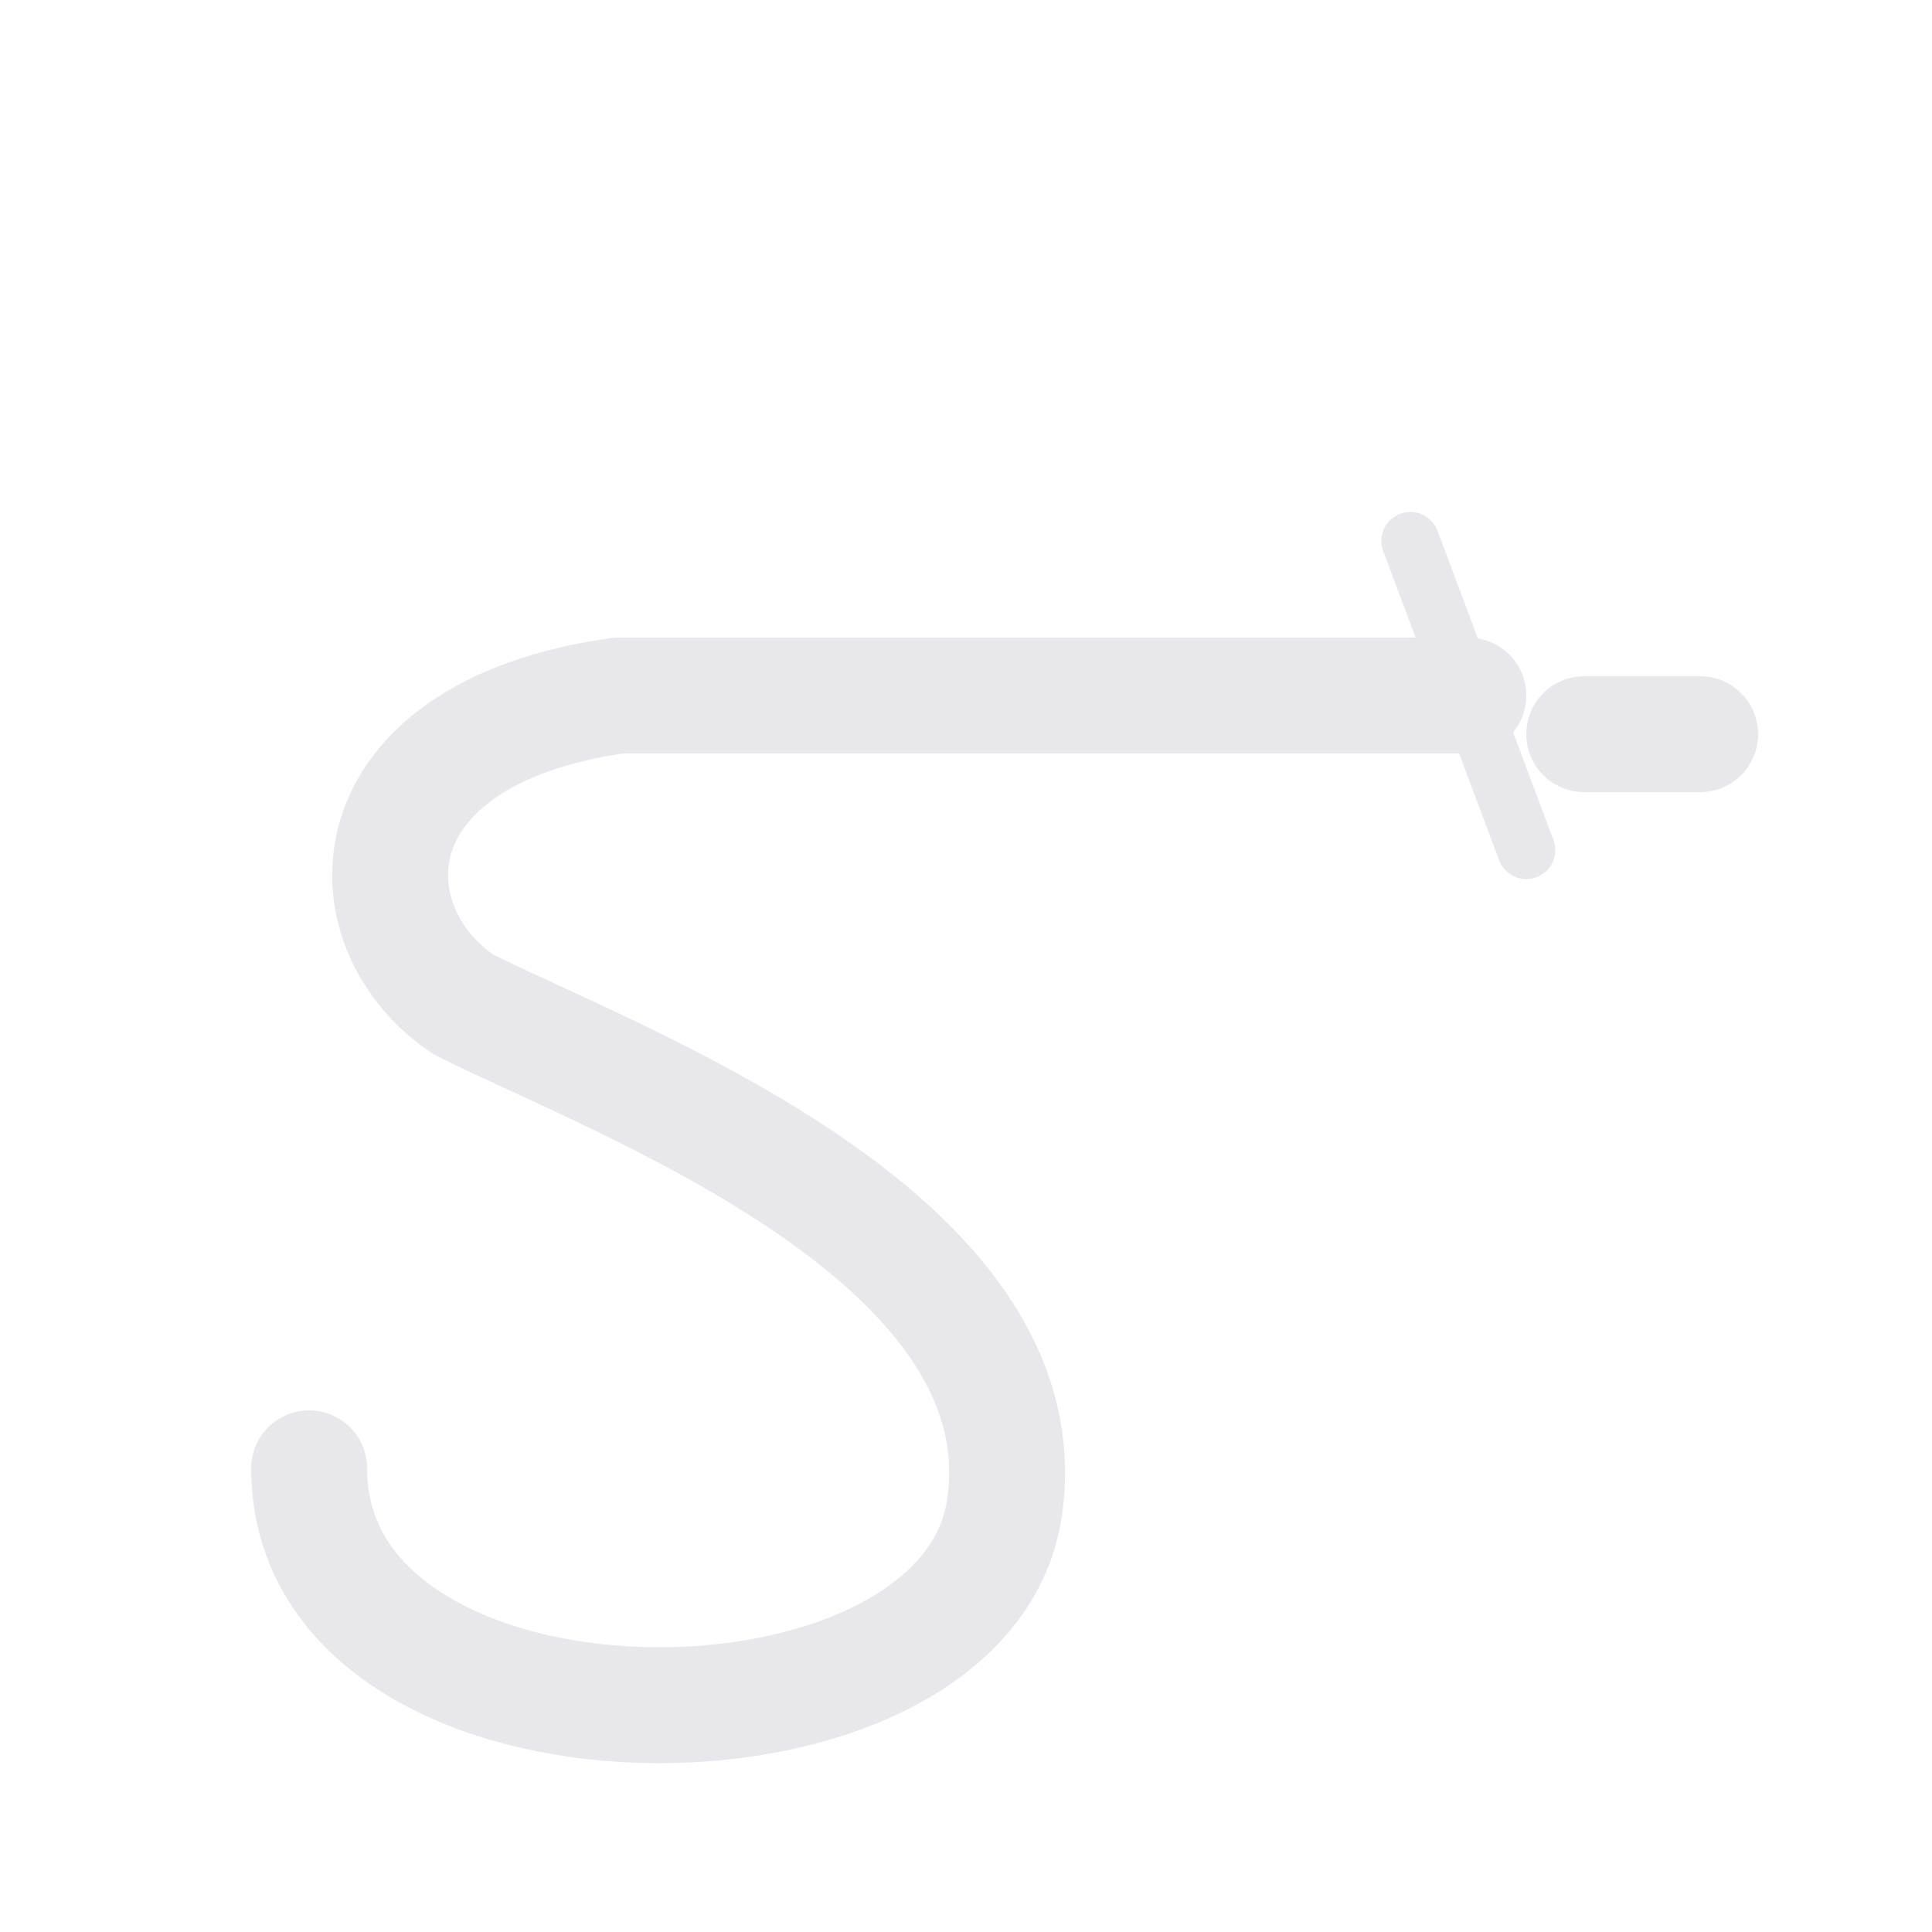
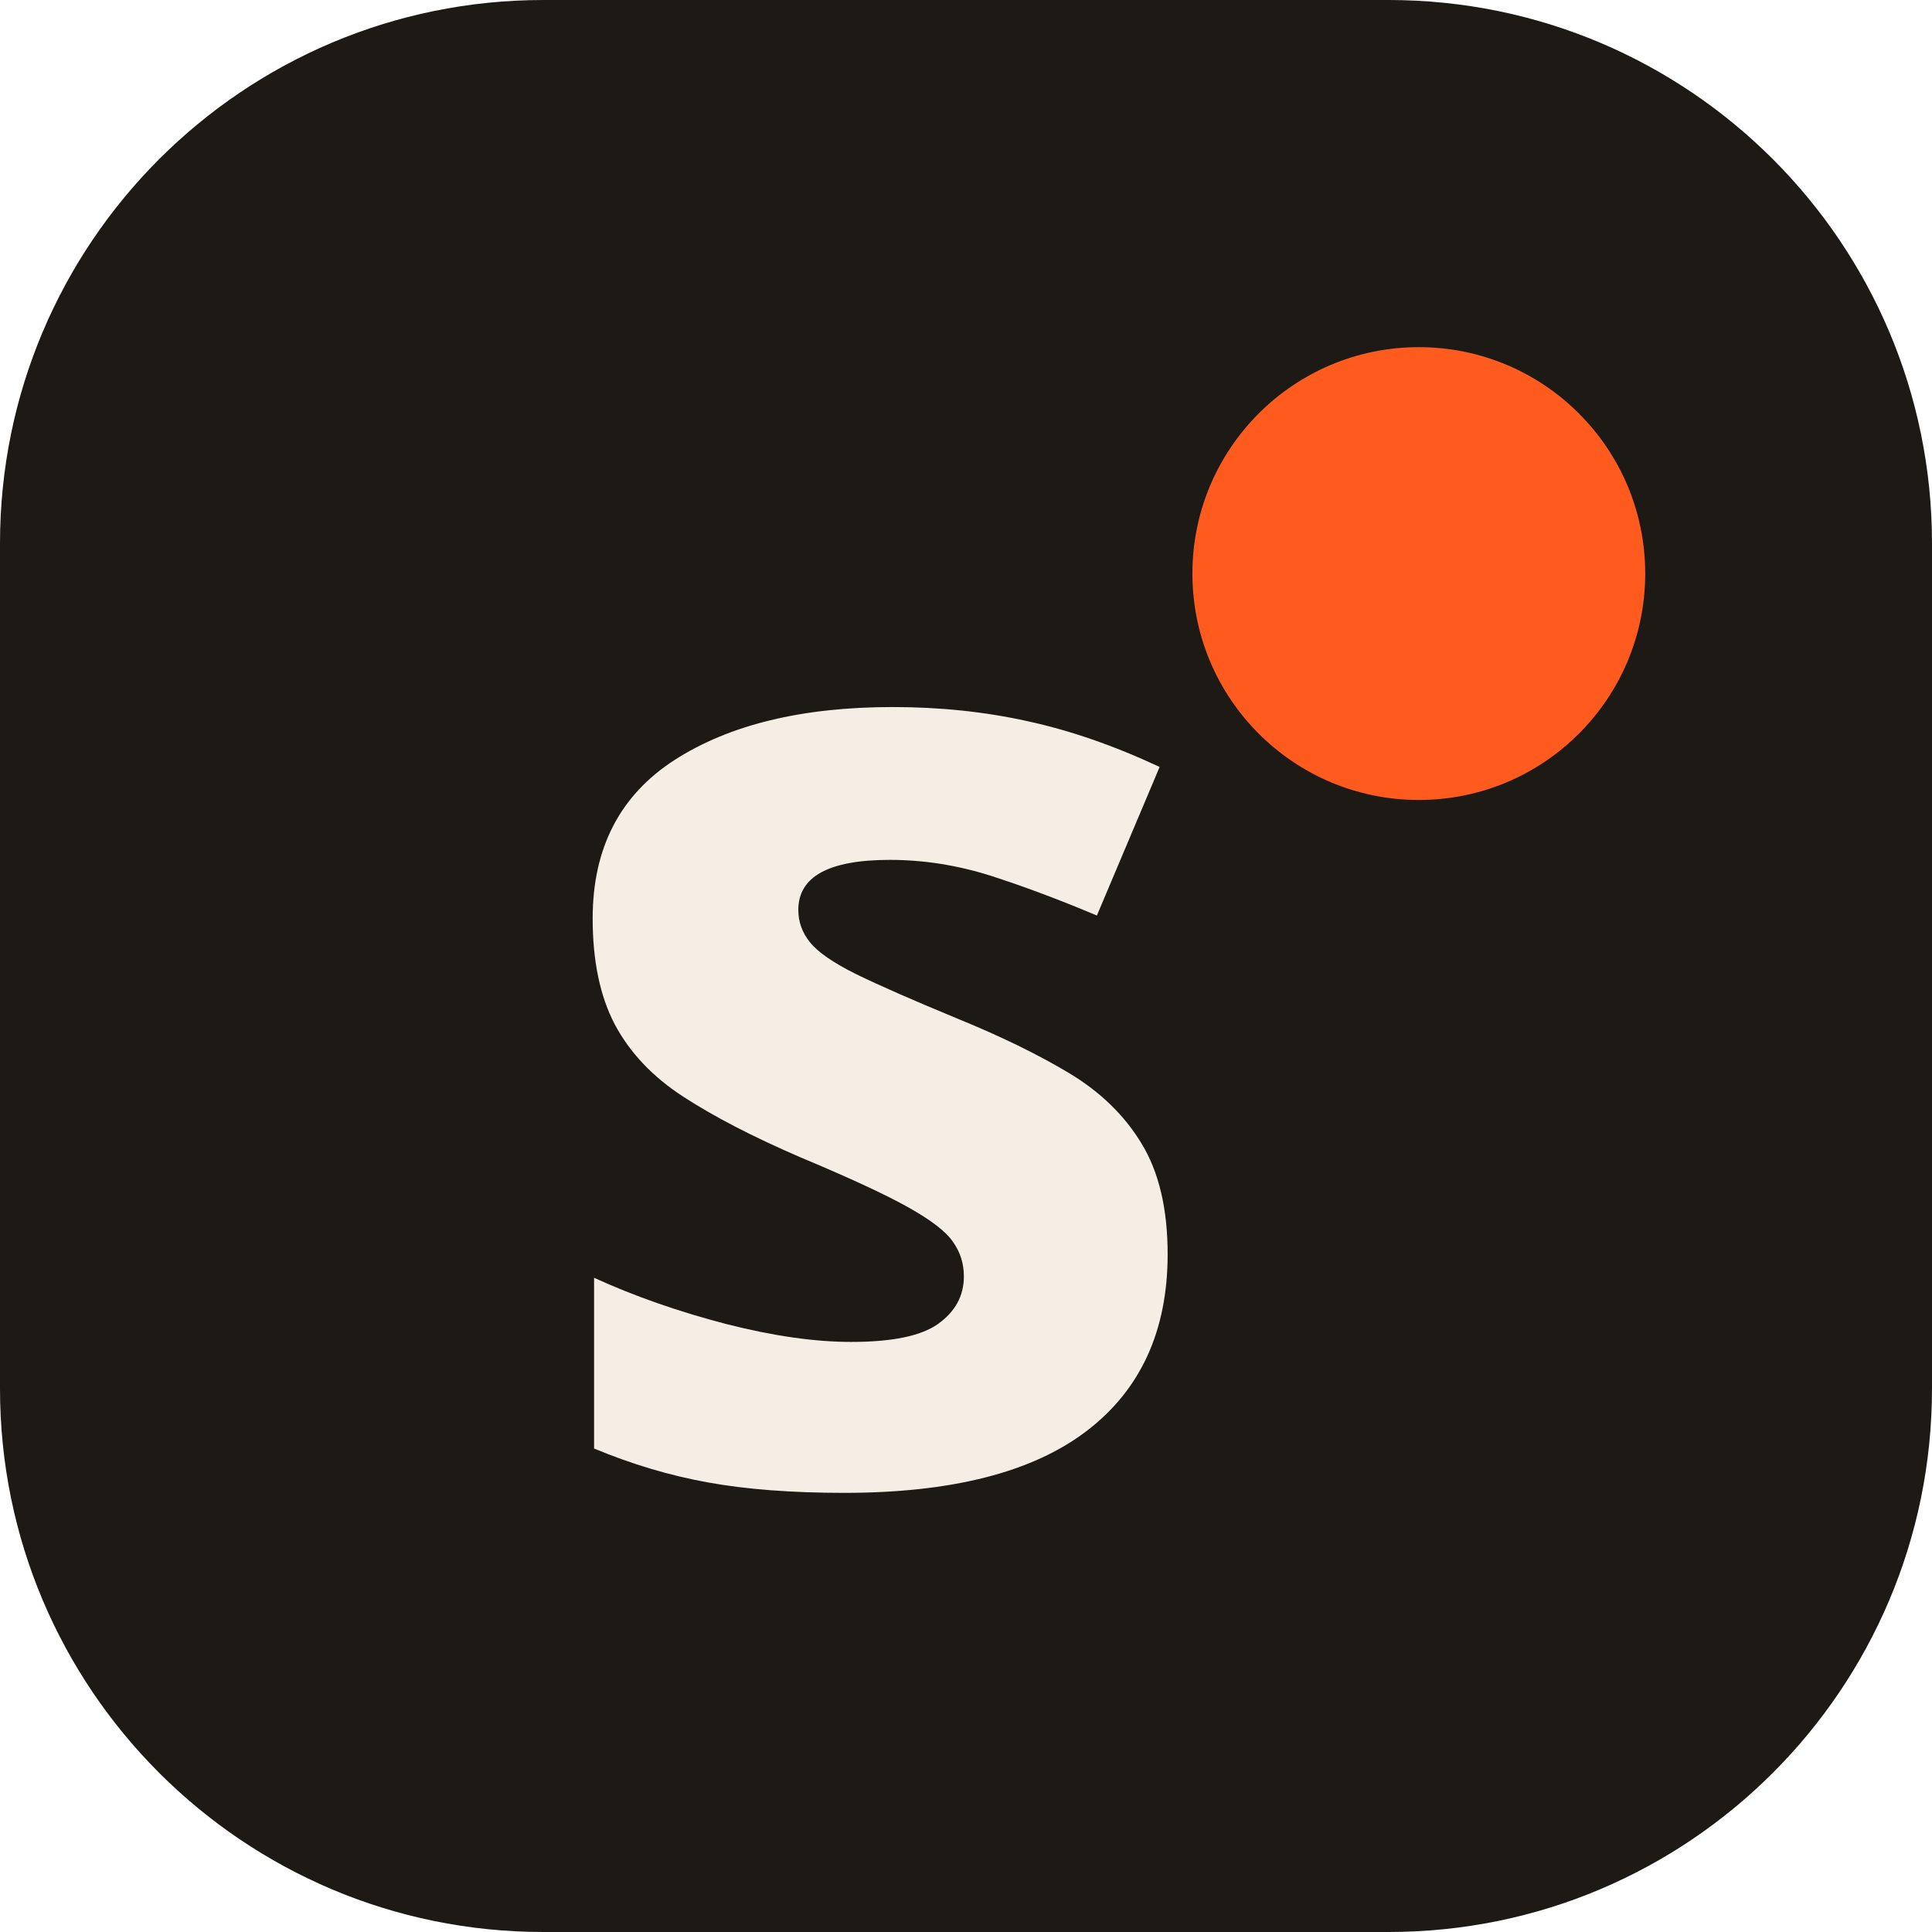
- <svg xmlns="http://www.w3.org/2000/svg" viewBox="0 0 100 100" fill="none" stroke="#e8e8ec" stroke-width="6" stroke-linecap="round" stroke-linejoin="round">
-   <path d="M 16,76 C 16,92 50,92 52,78 C 54,64 32,56 24,52 C 18,48 18,38 32,36 L 76,36" />
-   <line x1="73" y1="28" x2="79" y2="44" stroke-width="3" />
-   <line x1="82" y1="38" x2="88" y2="38" />
+ <svg xmlns="http://www.w3.org/2000/svg" viewBox="0 0 64 64" role="img" aria-label="Strim">
+   <rect width="64" height="64" rx="18" fill="#1d1a16" />
+   <text x="29" y="49" text-anchor="middle" font-family="'Bricolage Grotesque', system-ui, sans-serif" font-size="46" font-weight="800" fill="#f5eee4">s</text>
+   <circle cx="47" cy="19" r="7.5" fill="#ff5b1f" />
</svg>
